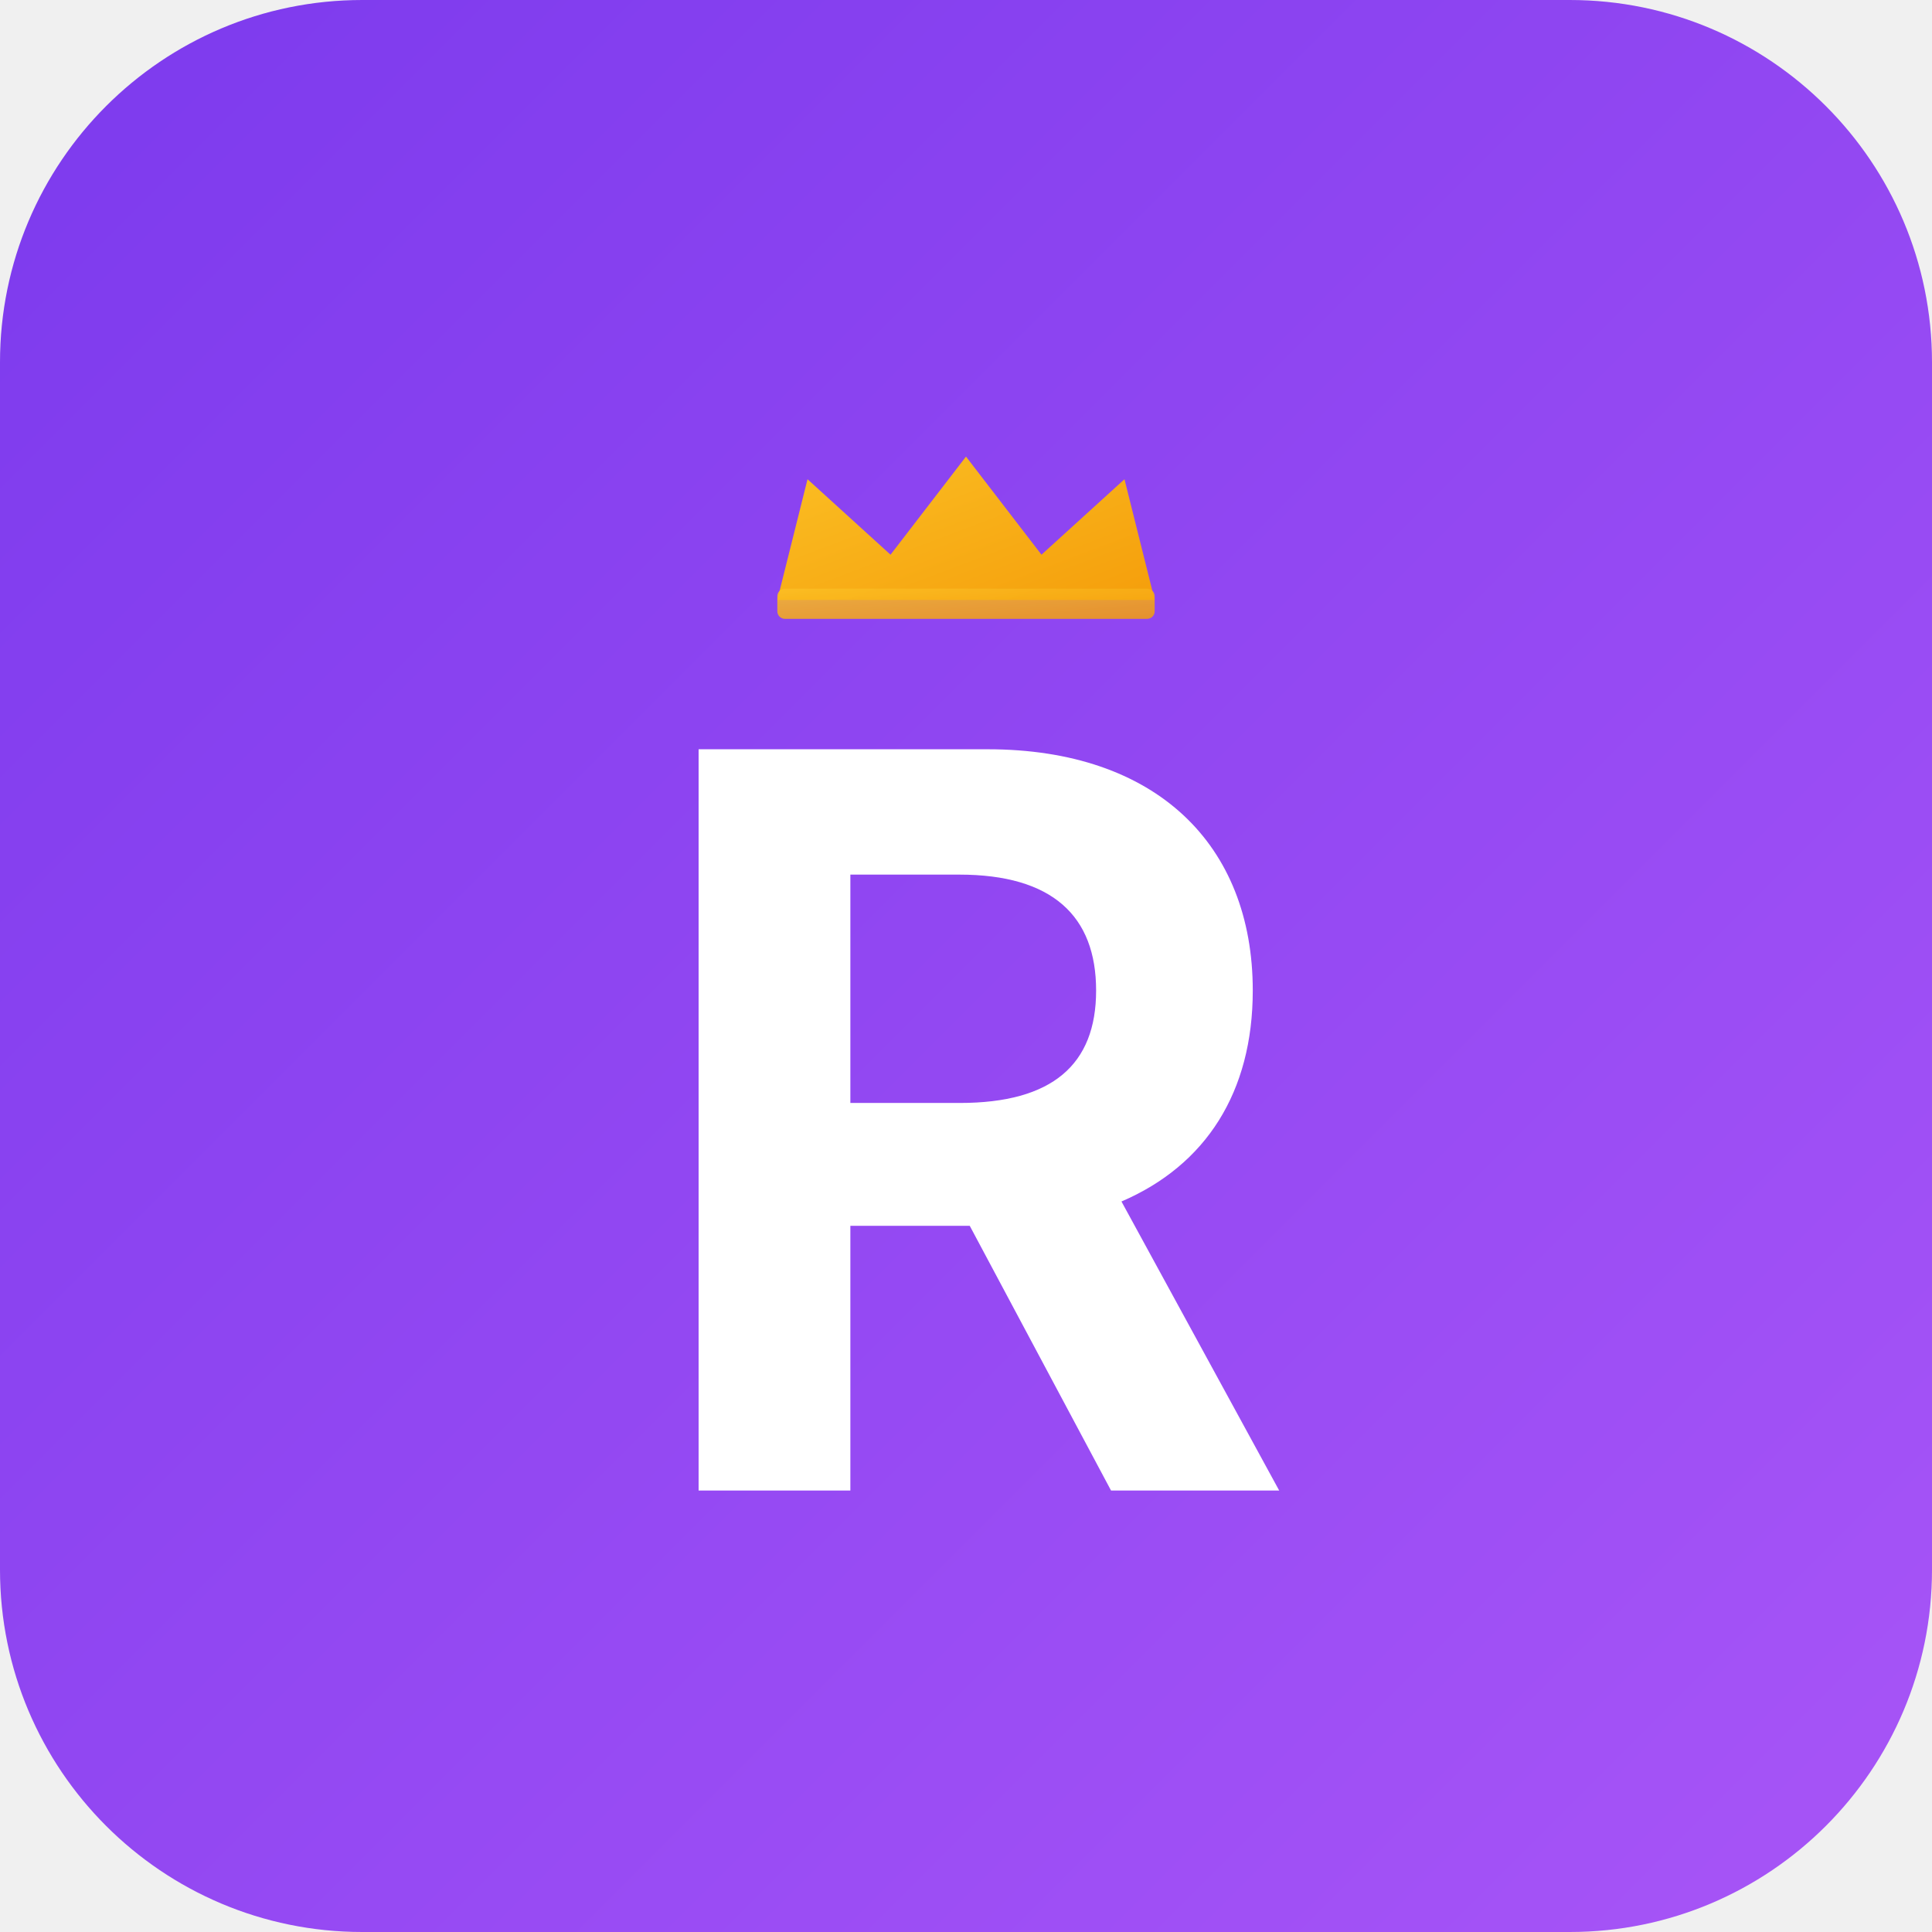
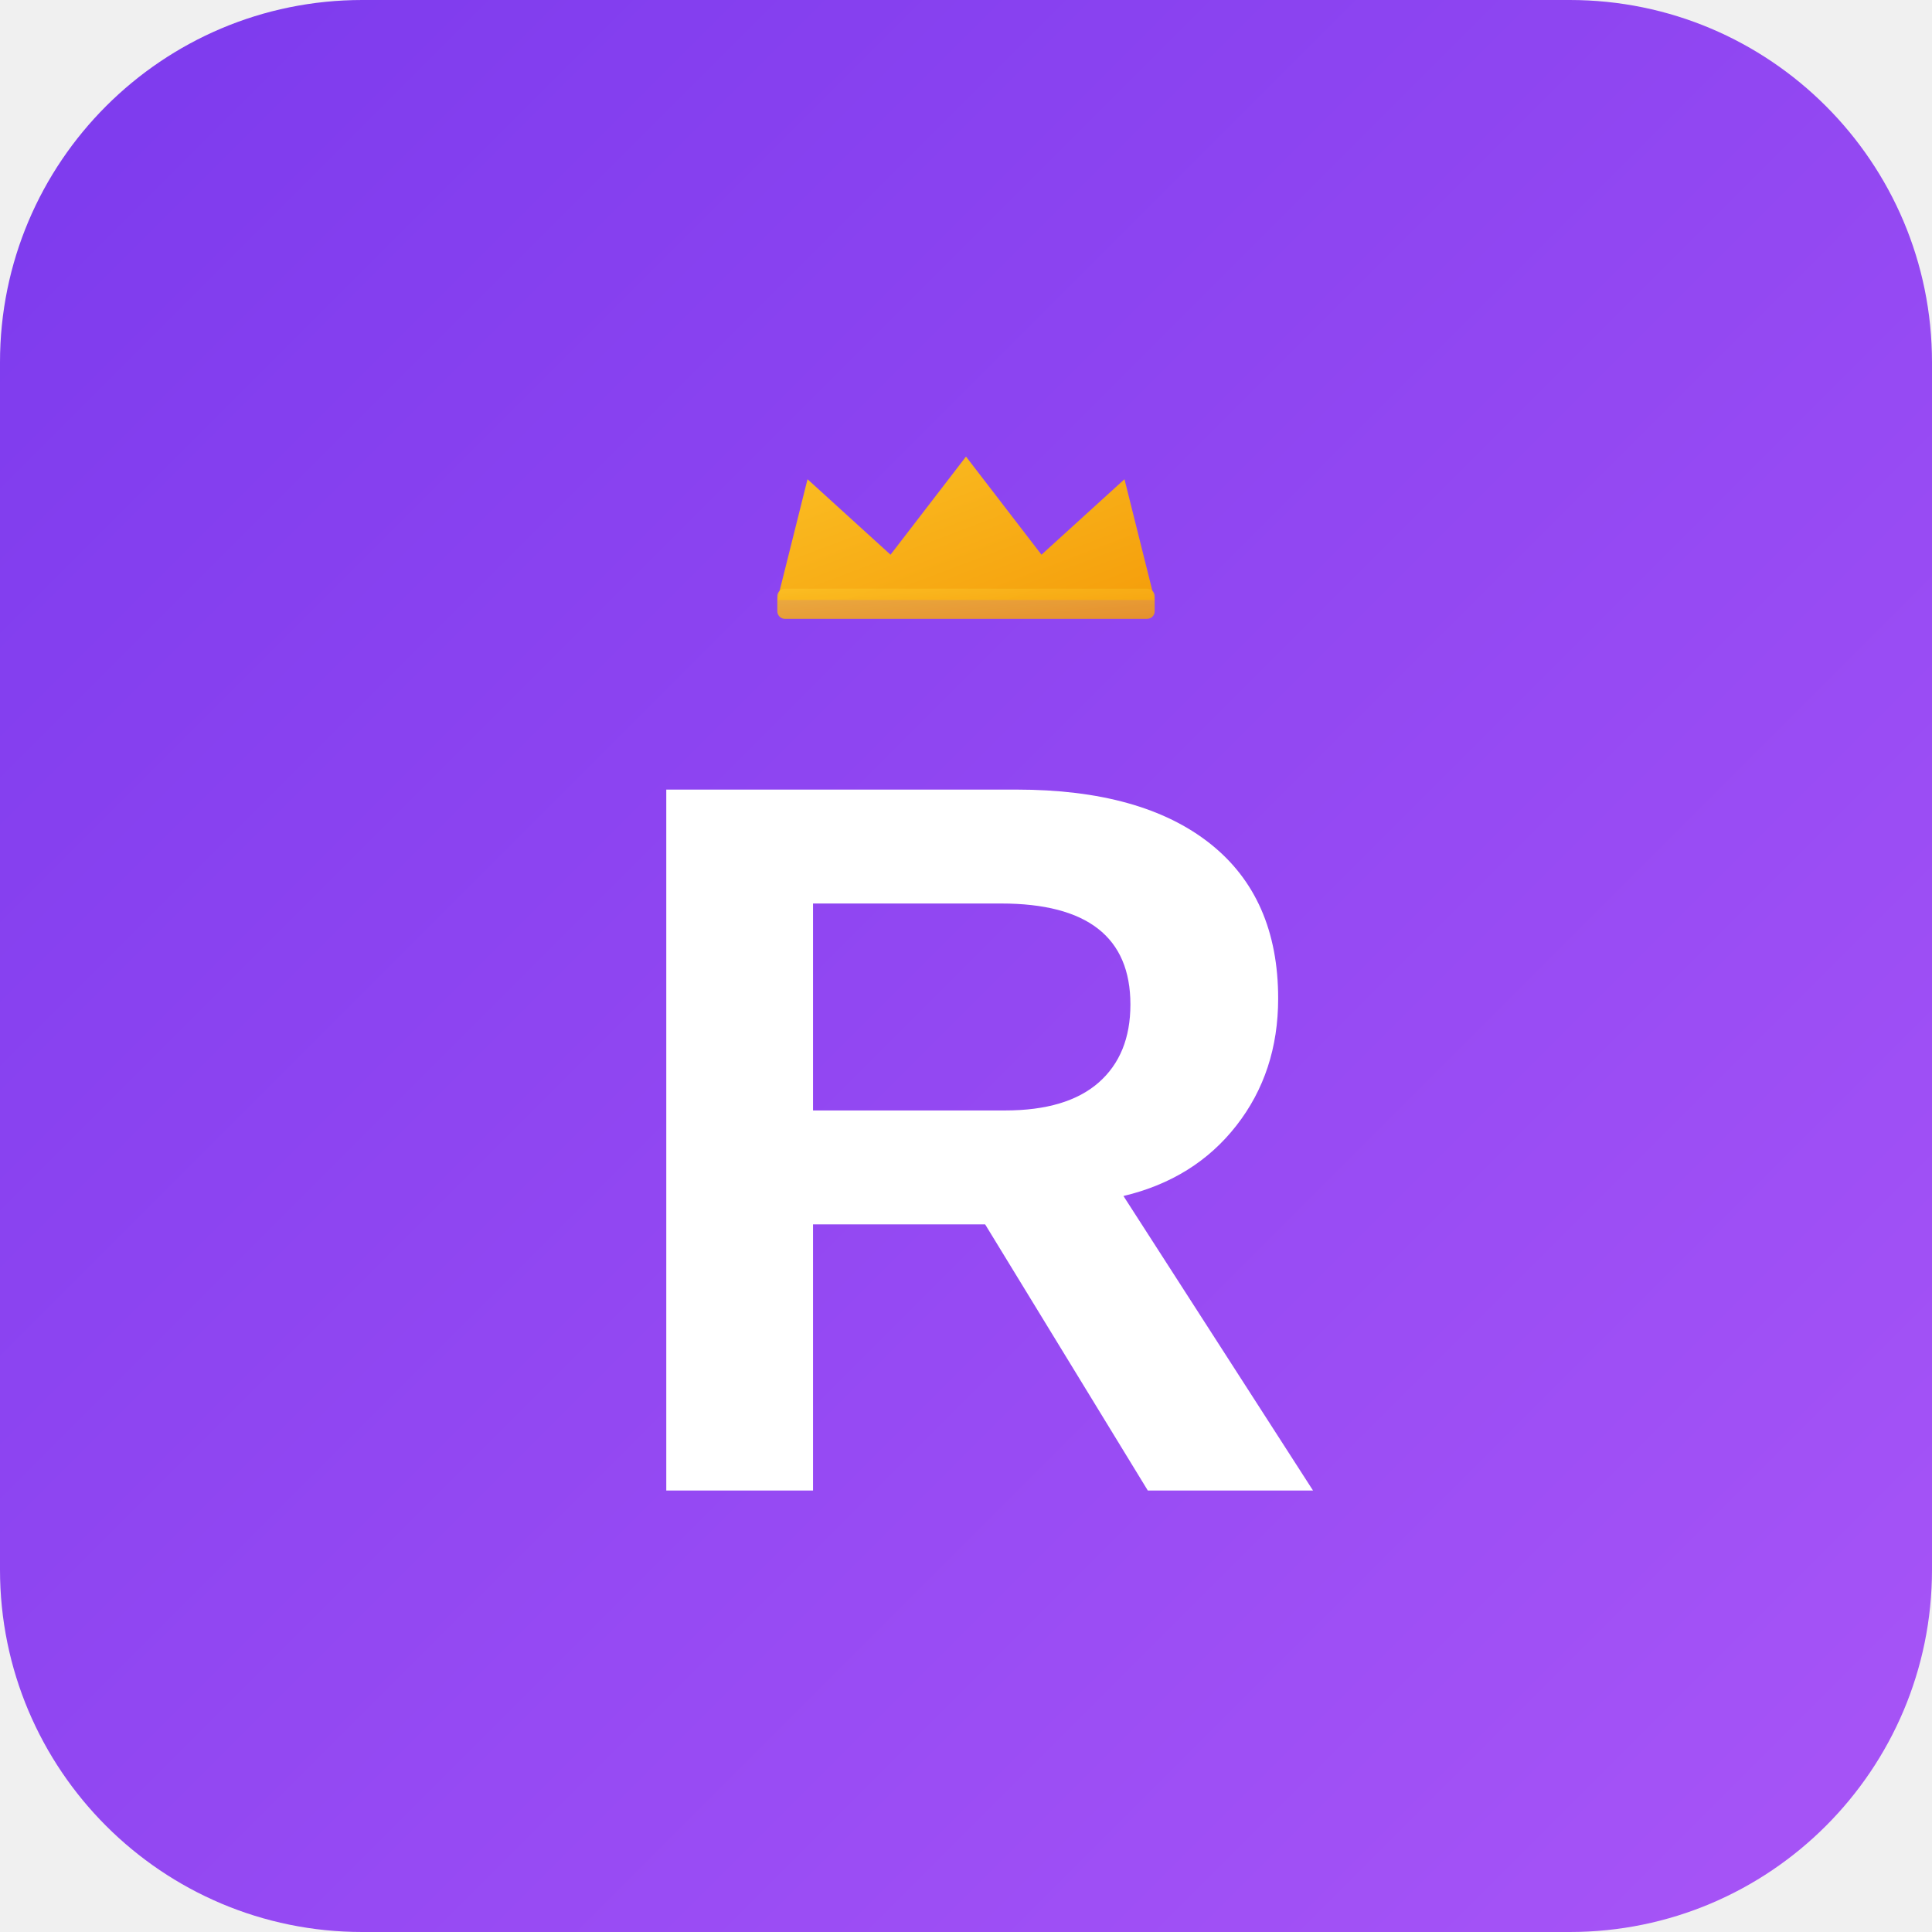
<svg xmlns="http://www.w3.org/2000/svg" viewBox="0 0 512 512" width="512" height="512">
  <defs>
    <linearGradient id="bg" x1="0%" y1="0%" x2="100%" y2="100%">
      <stop offset="0%" stop-color="#7c3aed" />
      <stop offset="100%" stop-color="#a855f7" />
    </linearGradient>
    <linearGradient id="crown" x1="0%" y1="0%" x2="100%" y2="100%">
      <stop offset="0%" stop-color="#fbbf24" />
      <stop offset="100%" stop-color="#f59e0b" />
    </linearGradient>
  </defs>
  <rect width="512" height="512" rx="96" fill="url(#bg)" />
  <g transform="translate(256, 145)">
    <path d="M-50,14 L-42,-18 L-20,2 L0,-24 L20,2 L42,-18 L50,14 Z" fill="url(#crown)" />
    <rect x="-50" y="11" width="100" height="8" rx="2" fill="url(#crown)" opacity="0.85" />
  </g>
-   <text x="256" y="395" text-anchor="middle" font-family="'Space Grotesk', 'Inter', Arial, sans-serif" font-weight="700" font-size="270" fill="white">R</text>
+   <text x="256" y="395" text-anchor="middle" font-family="'Outfit', 'Outfit', Arial, sans-serif" font-weight="700" font-size="270" fill="white">R</text>
</svg>
